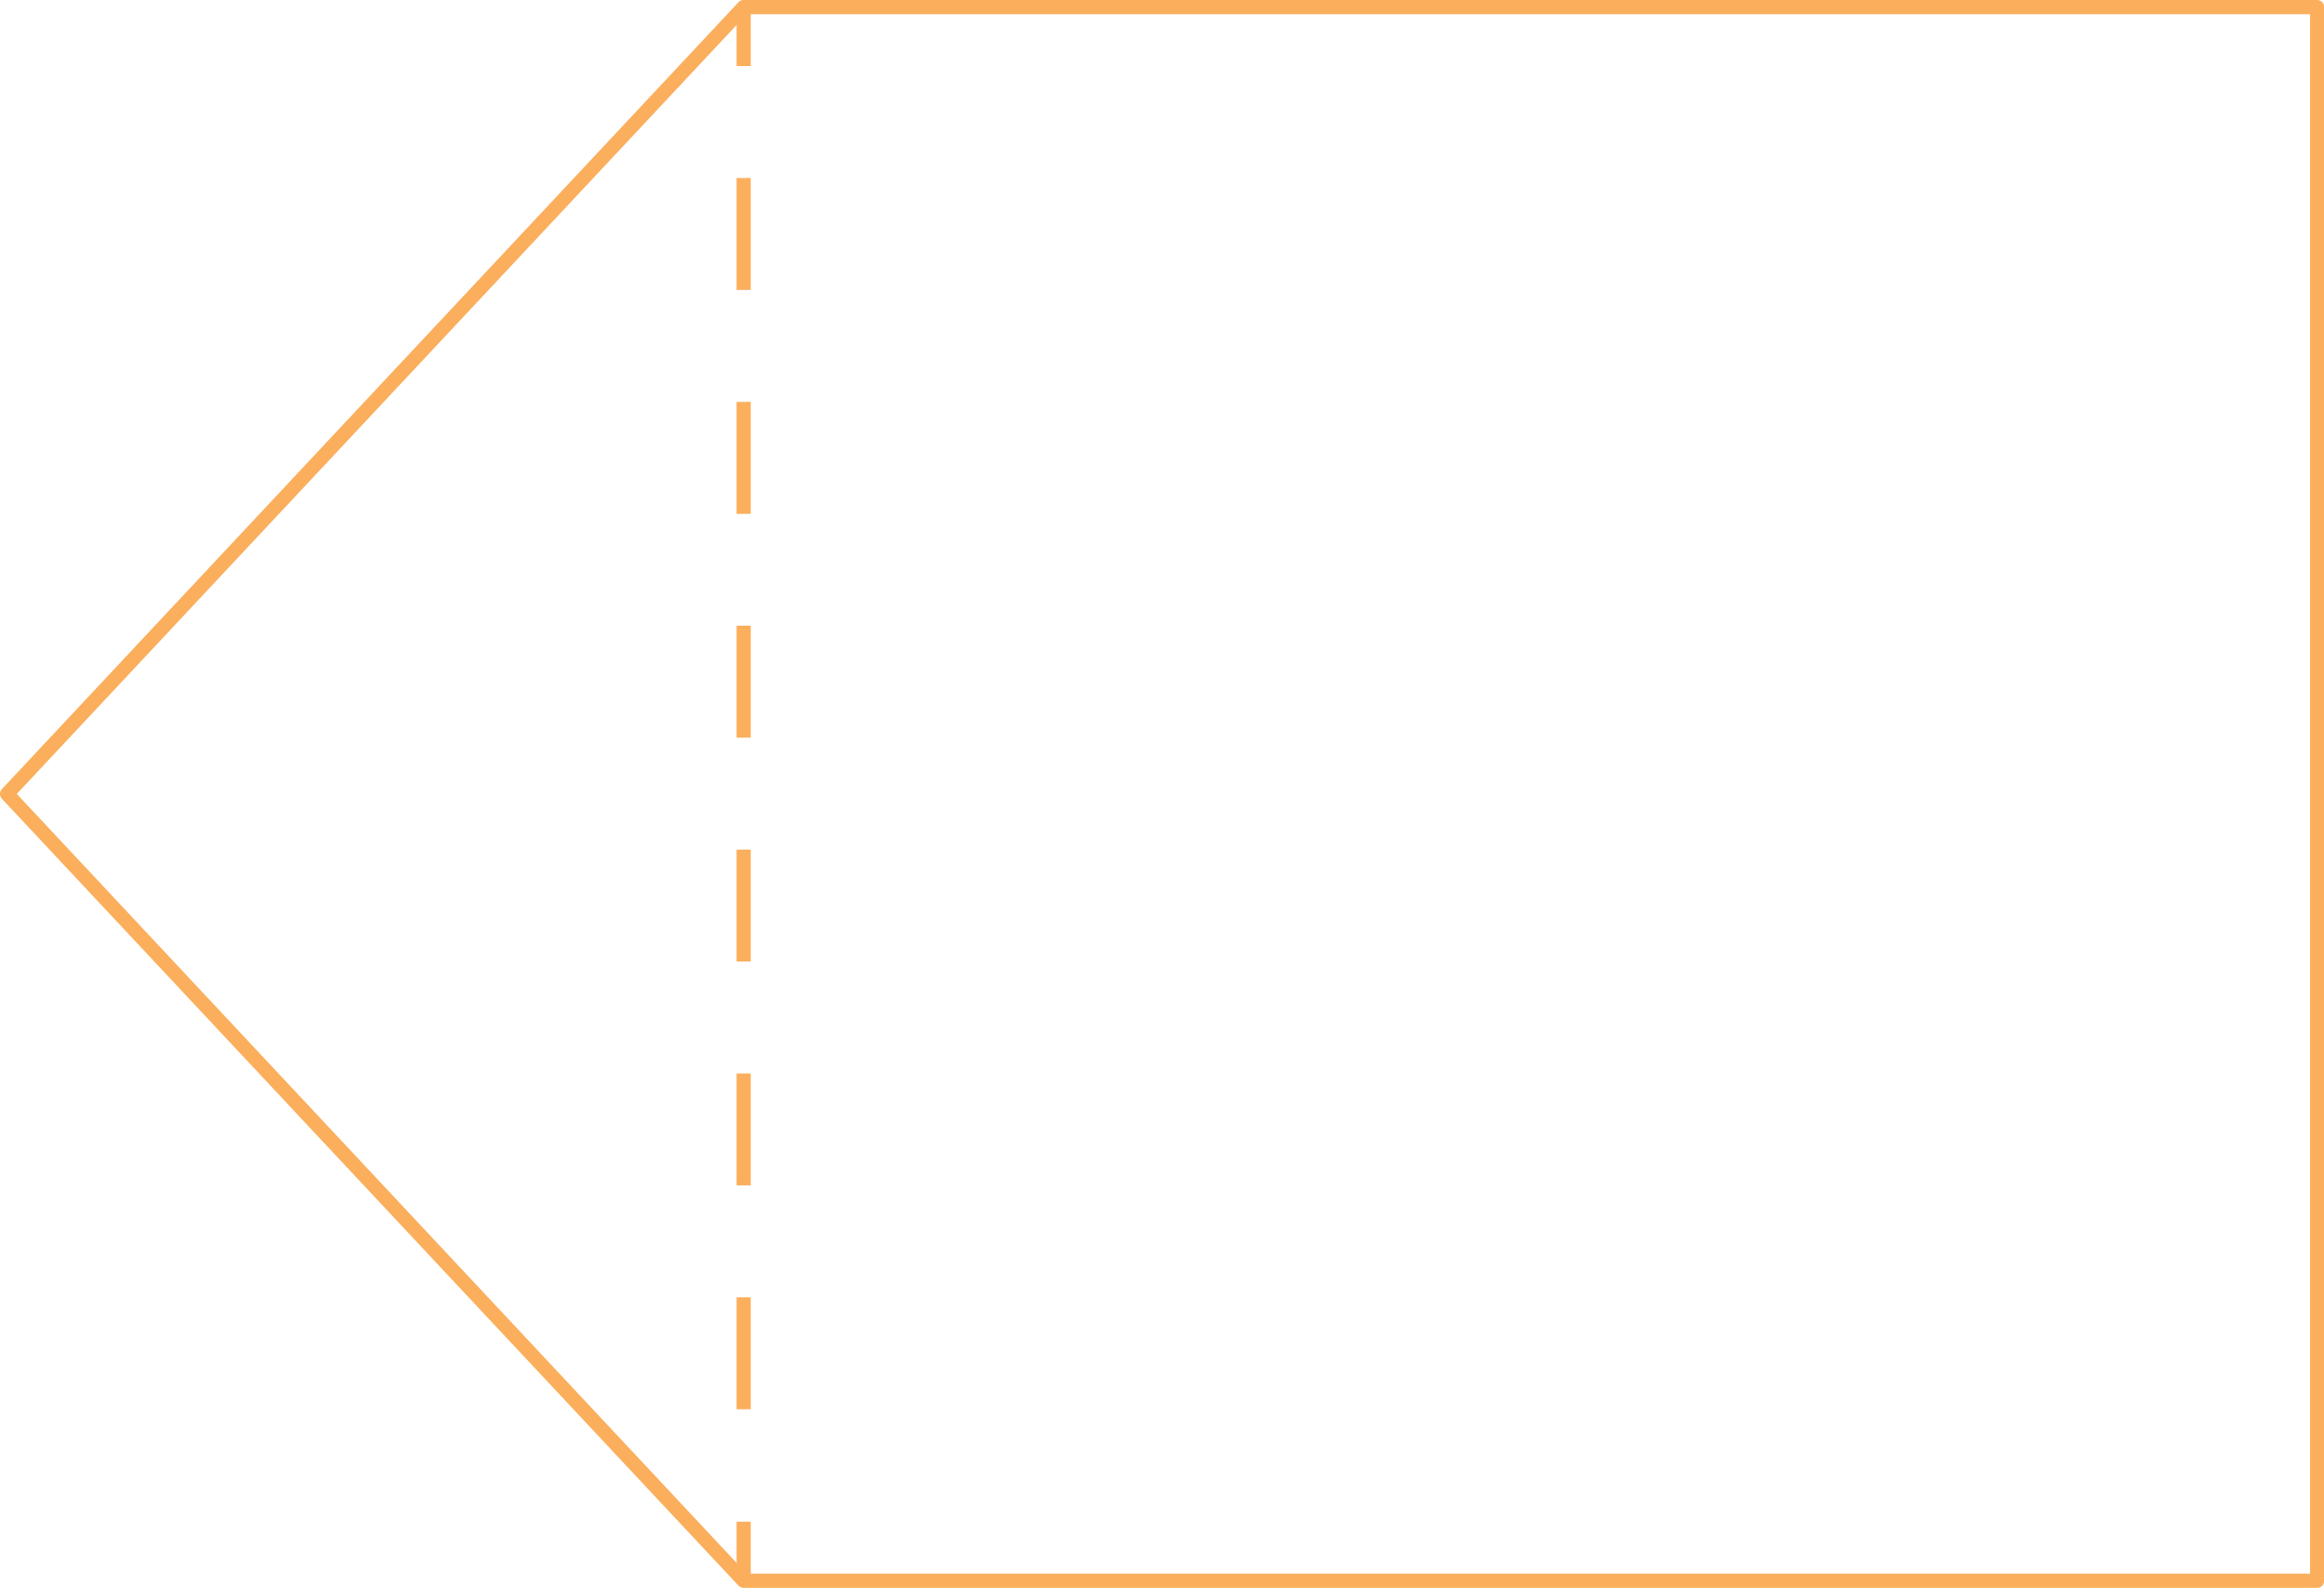
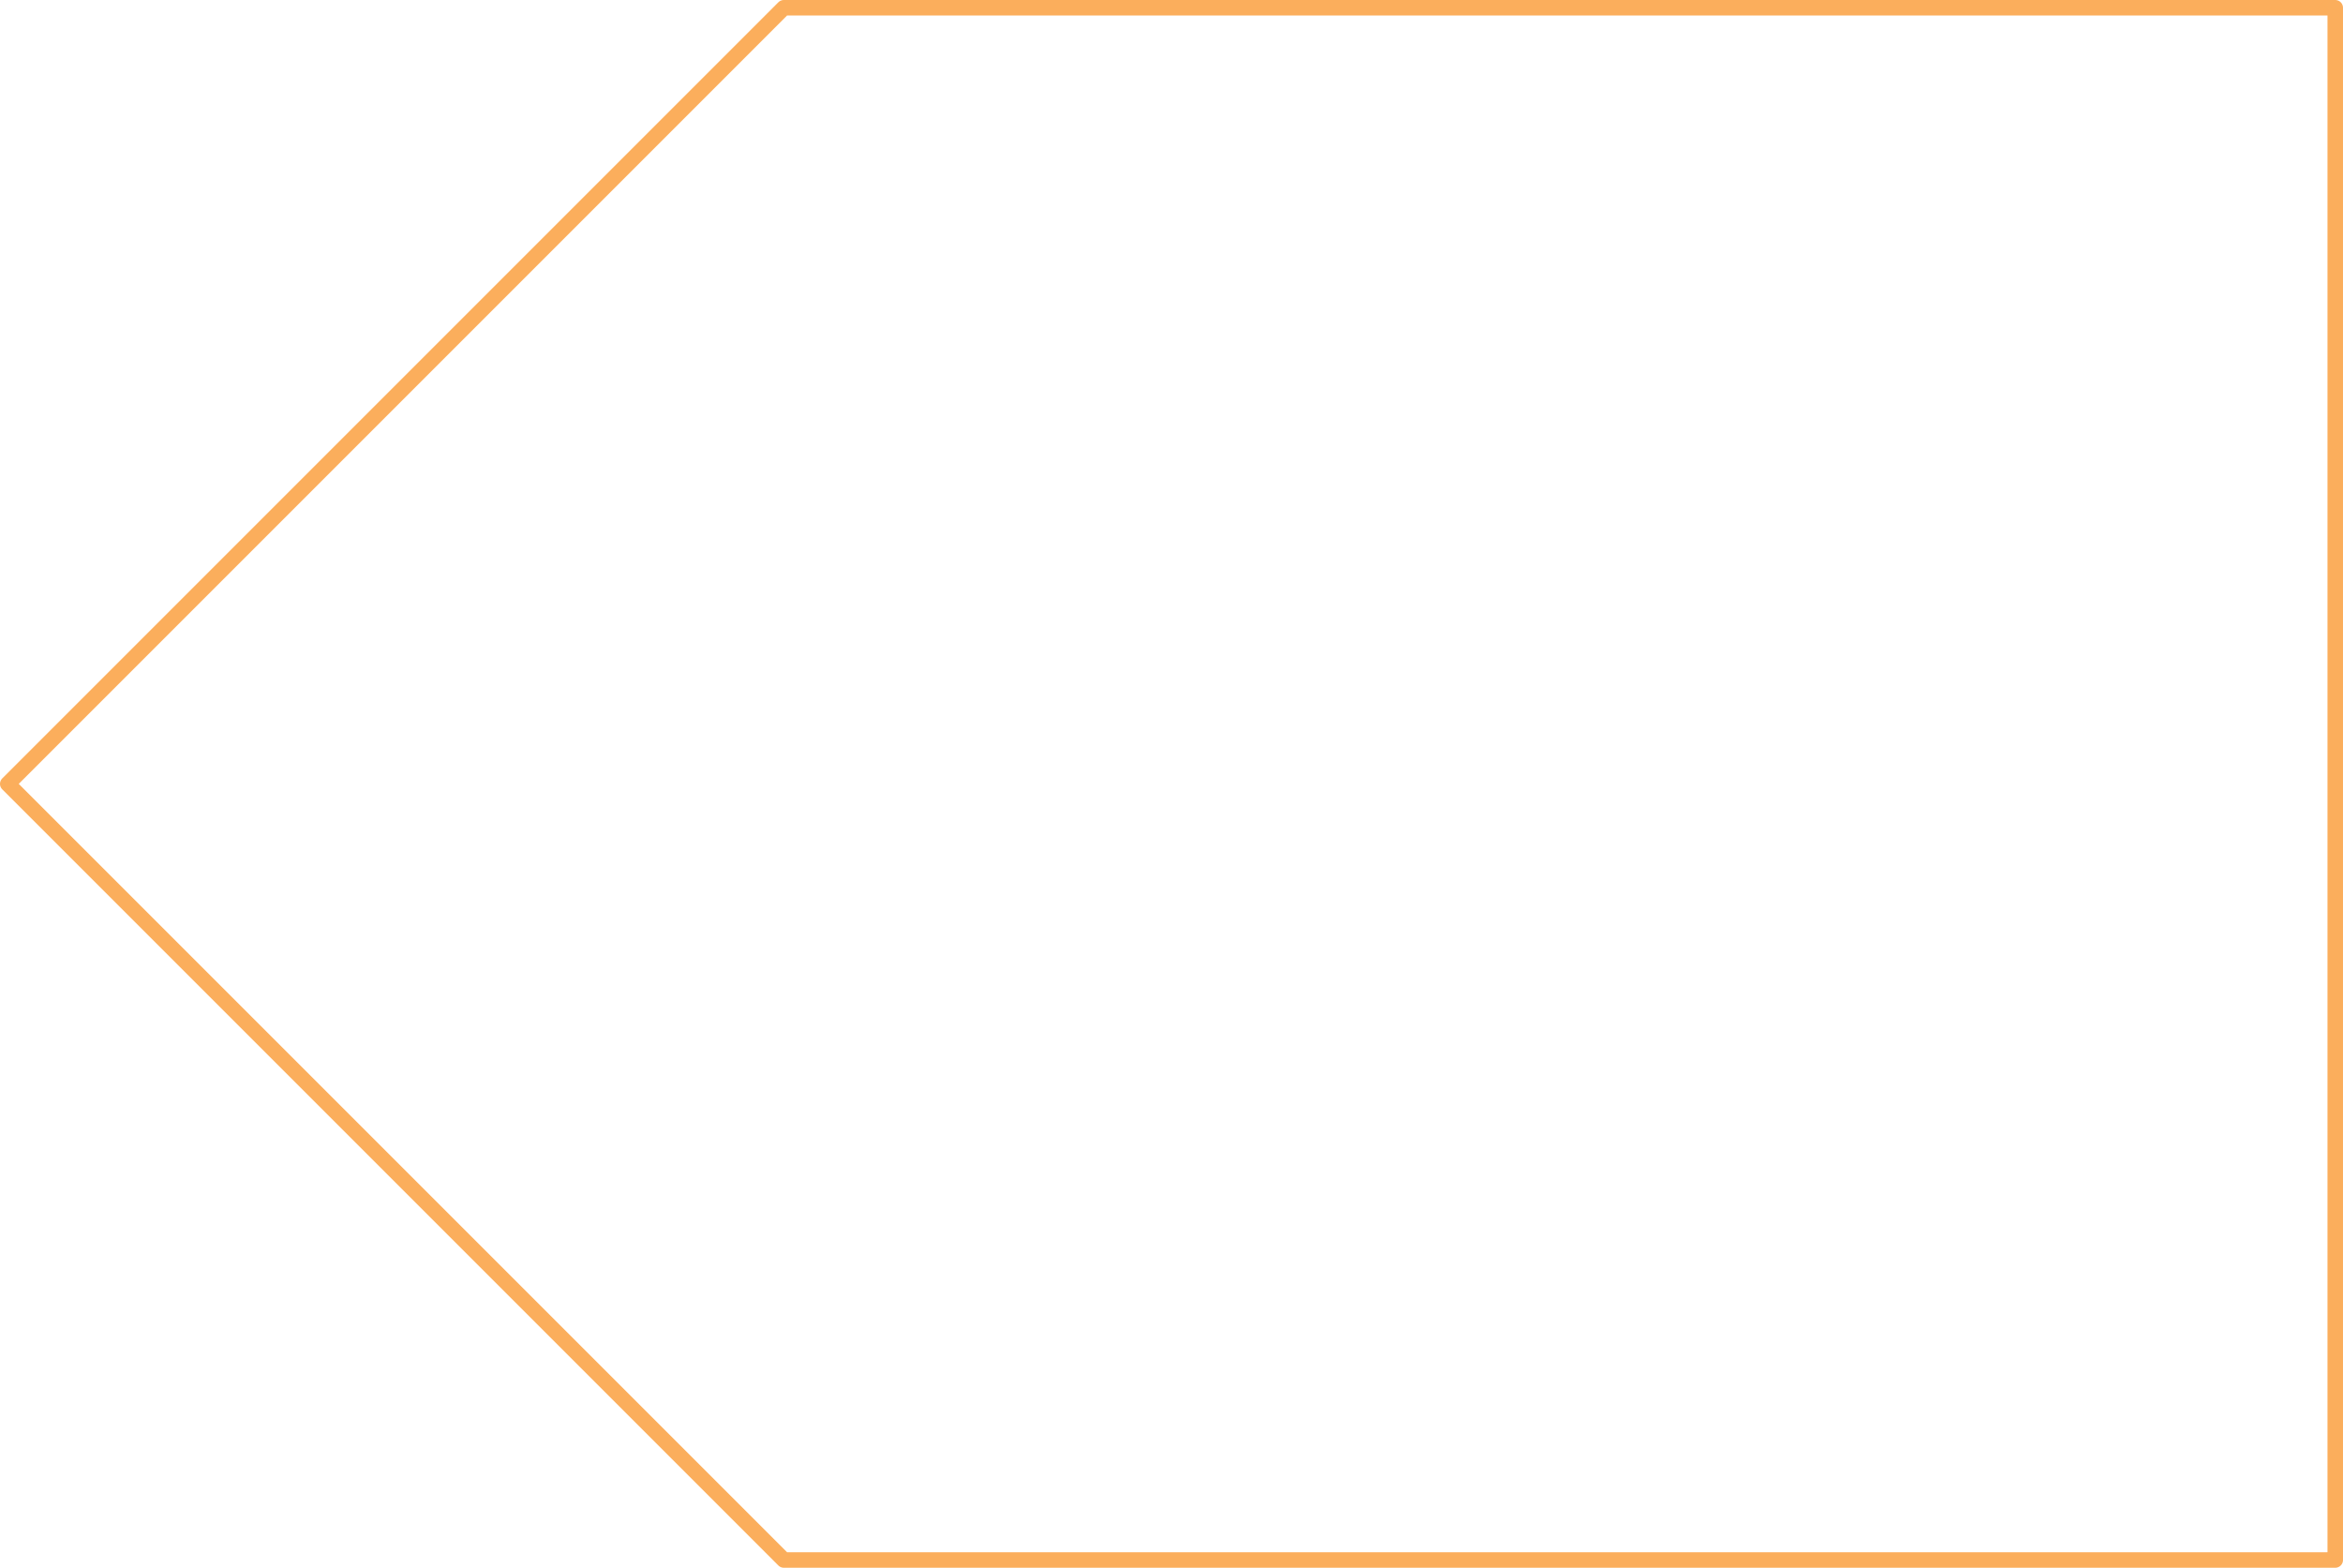
- <svg xmlns="http://www.w3.org/2000/svg" viewBox="0 0 118.16 80.72">
+ <svg xmlns="http://www.w3.org/2000/svg" viewBox="0 0 120.76 80.8">
  <defs>
-     <style>.cls-1,.cls-2,.cls-3{fill:none;stroke:#fbae5c;stroke-linejoin:round;}.cls-1{stroke-width:0.72px;}.cls-2,.cls-3{stroke-width:0.72px;}.cls-3{stroke-dasharray:5.69 5.69;}</style>
+     <style>.cls-1{fill:none;stroke:#fbae5c;stroke-linejoin:round;stroke-width:0.8px;}</style>
  </defs>
  <g id="Layer_2" data-name="Layer 2">
    <g id="Stroke">
-       <polygon class="cls-1" points="37.81 80.36 117.81 80.36 117.81 0.36 37.81 0.36 0.36 40.36 37.81 80.36" />
-       <line class="cls-2" x1="37.81" y1="0.36" x2="37.81" y2="3.36" />
-       <line class="cls-3" x1="37.81" y1="9.05" x2="37.81" y2="74.51" />
-       <line class="cls-2" x1="37.81" y1="77.36" x2="37.81" y2="80.36" />
+       <polygon class="cls-1" points="120.36 80.4 40.4 80.4 0.4 40.4 40.4 0.4 120.36 0.4 120.36 80.4" />
    </g>
  </g>
</svg>
